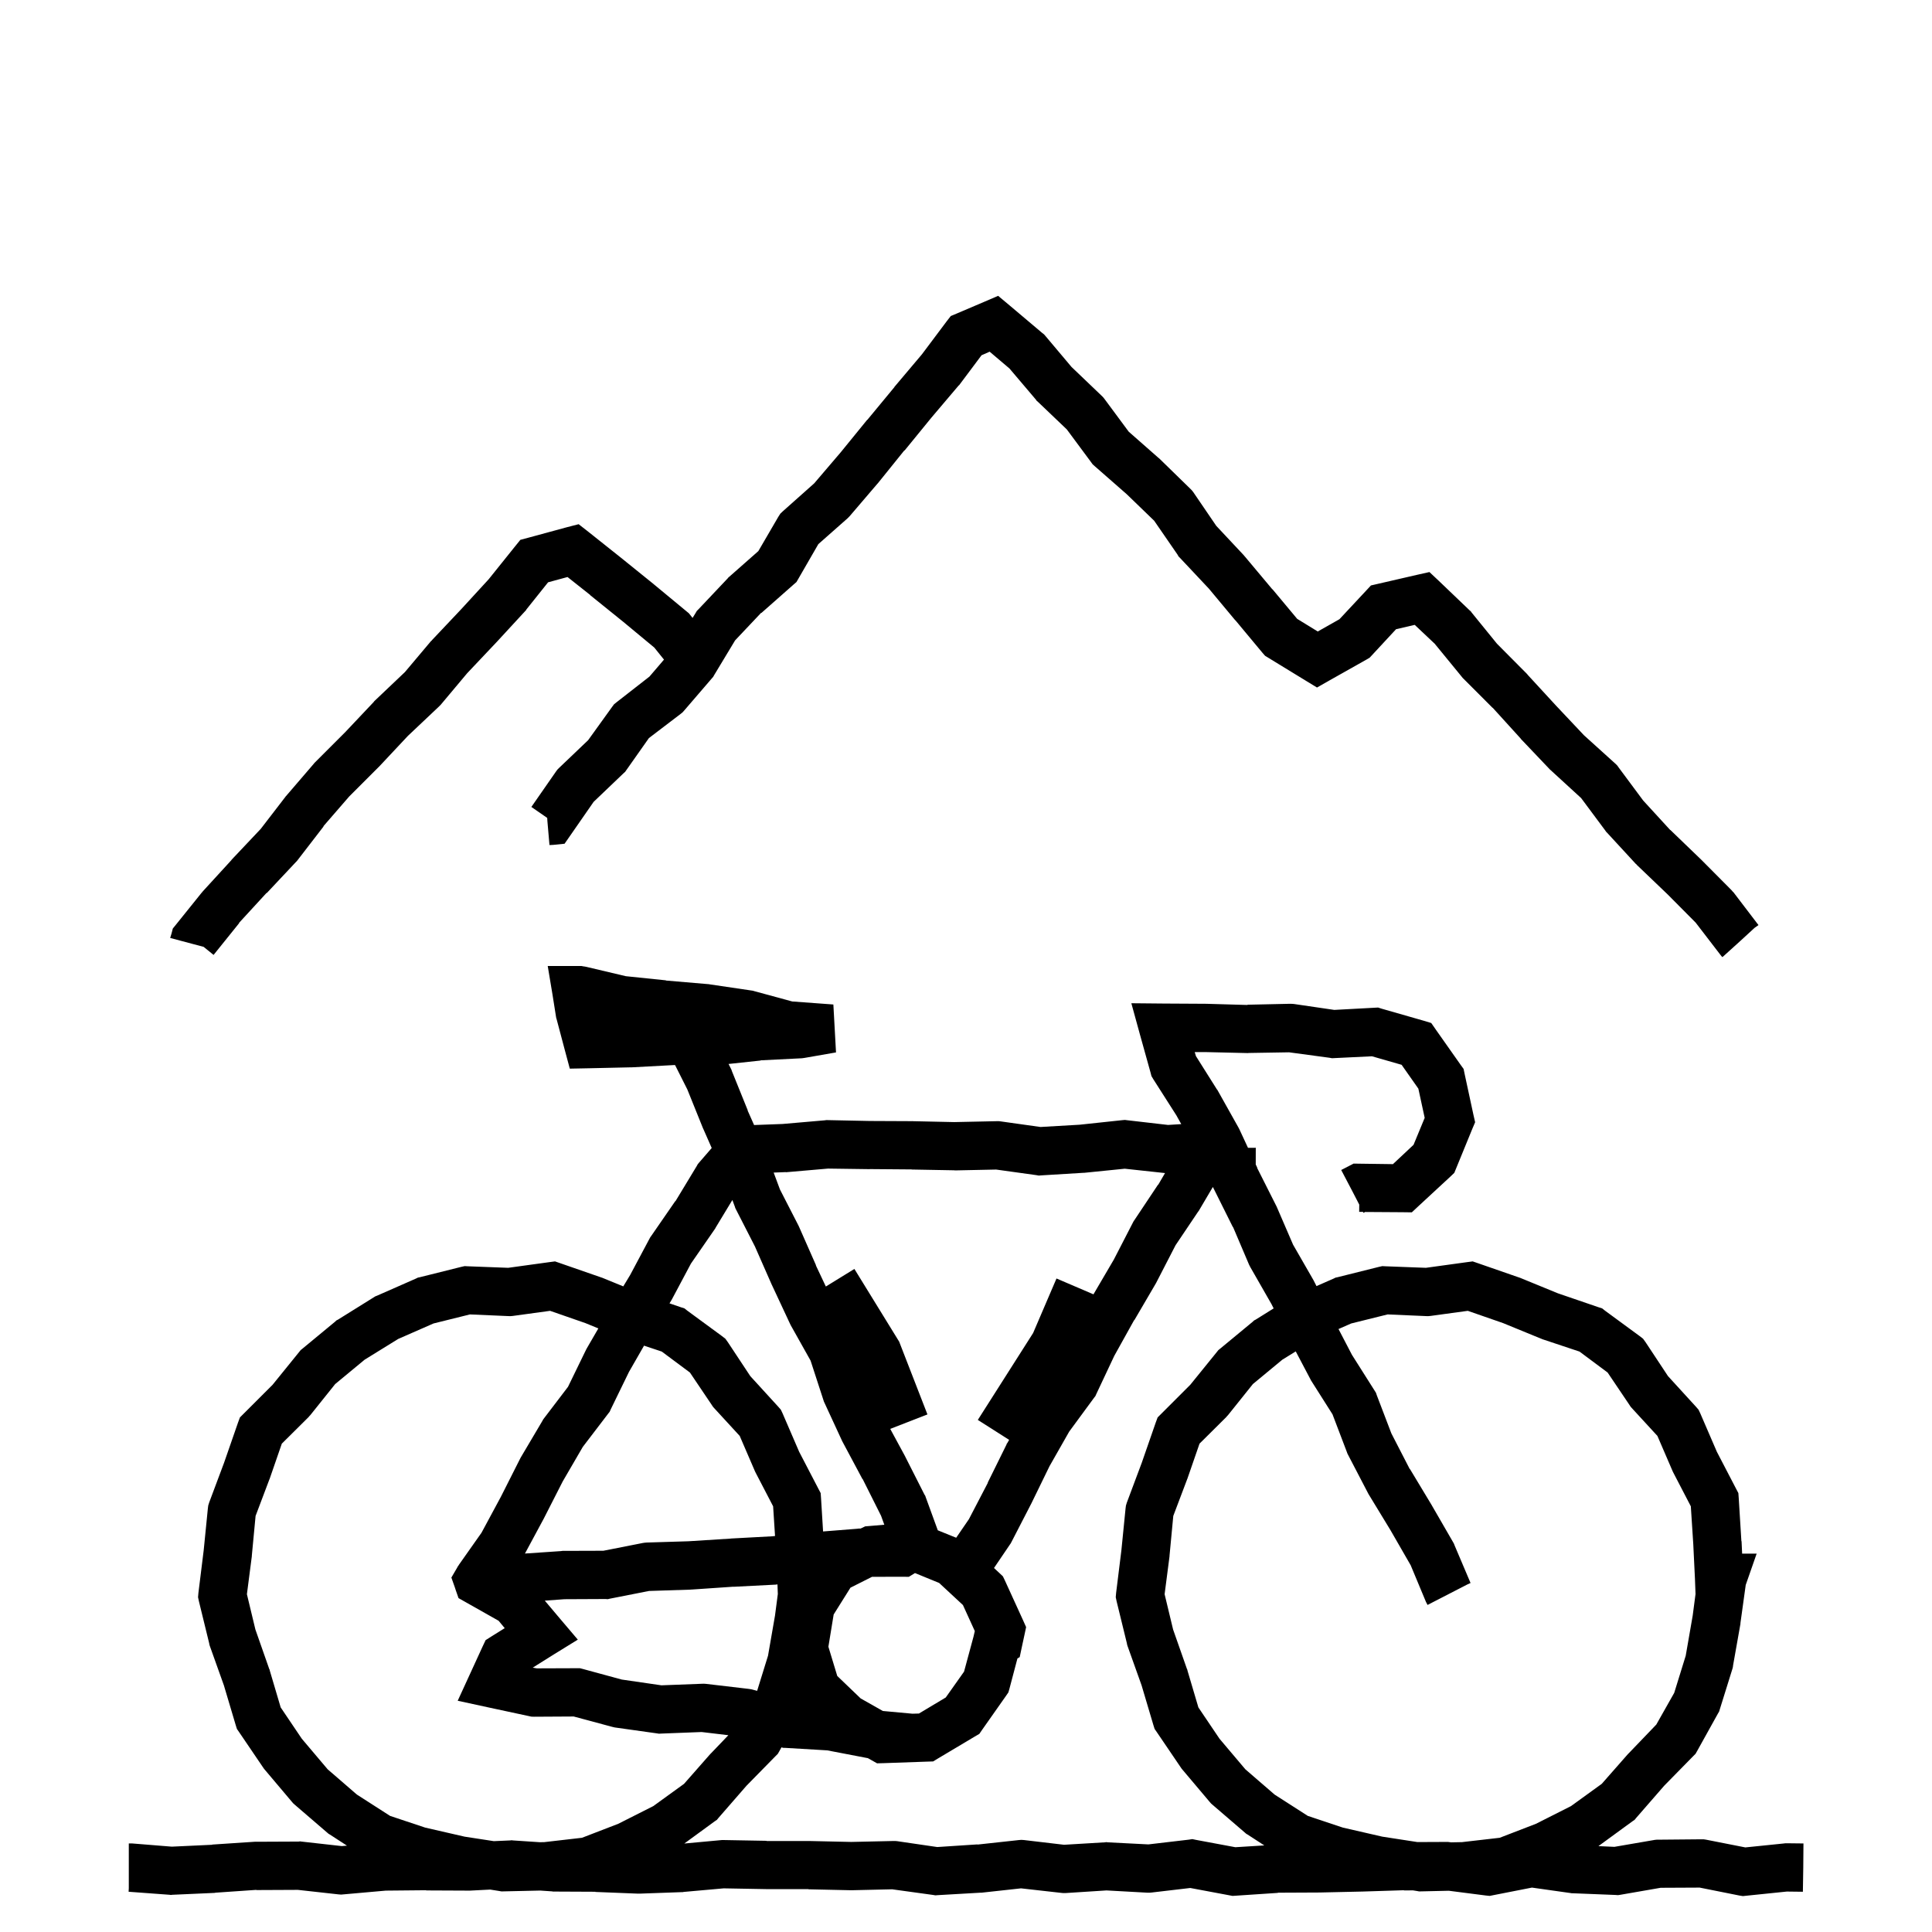
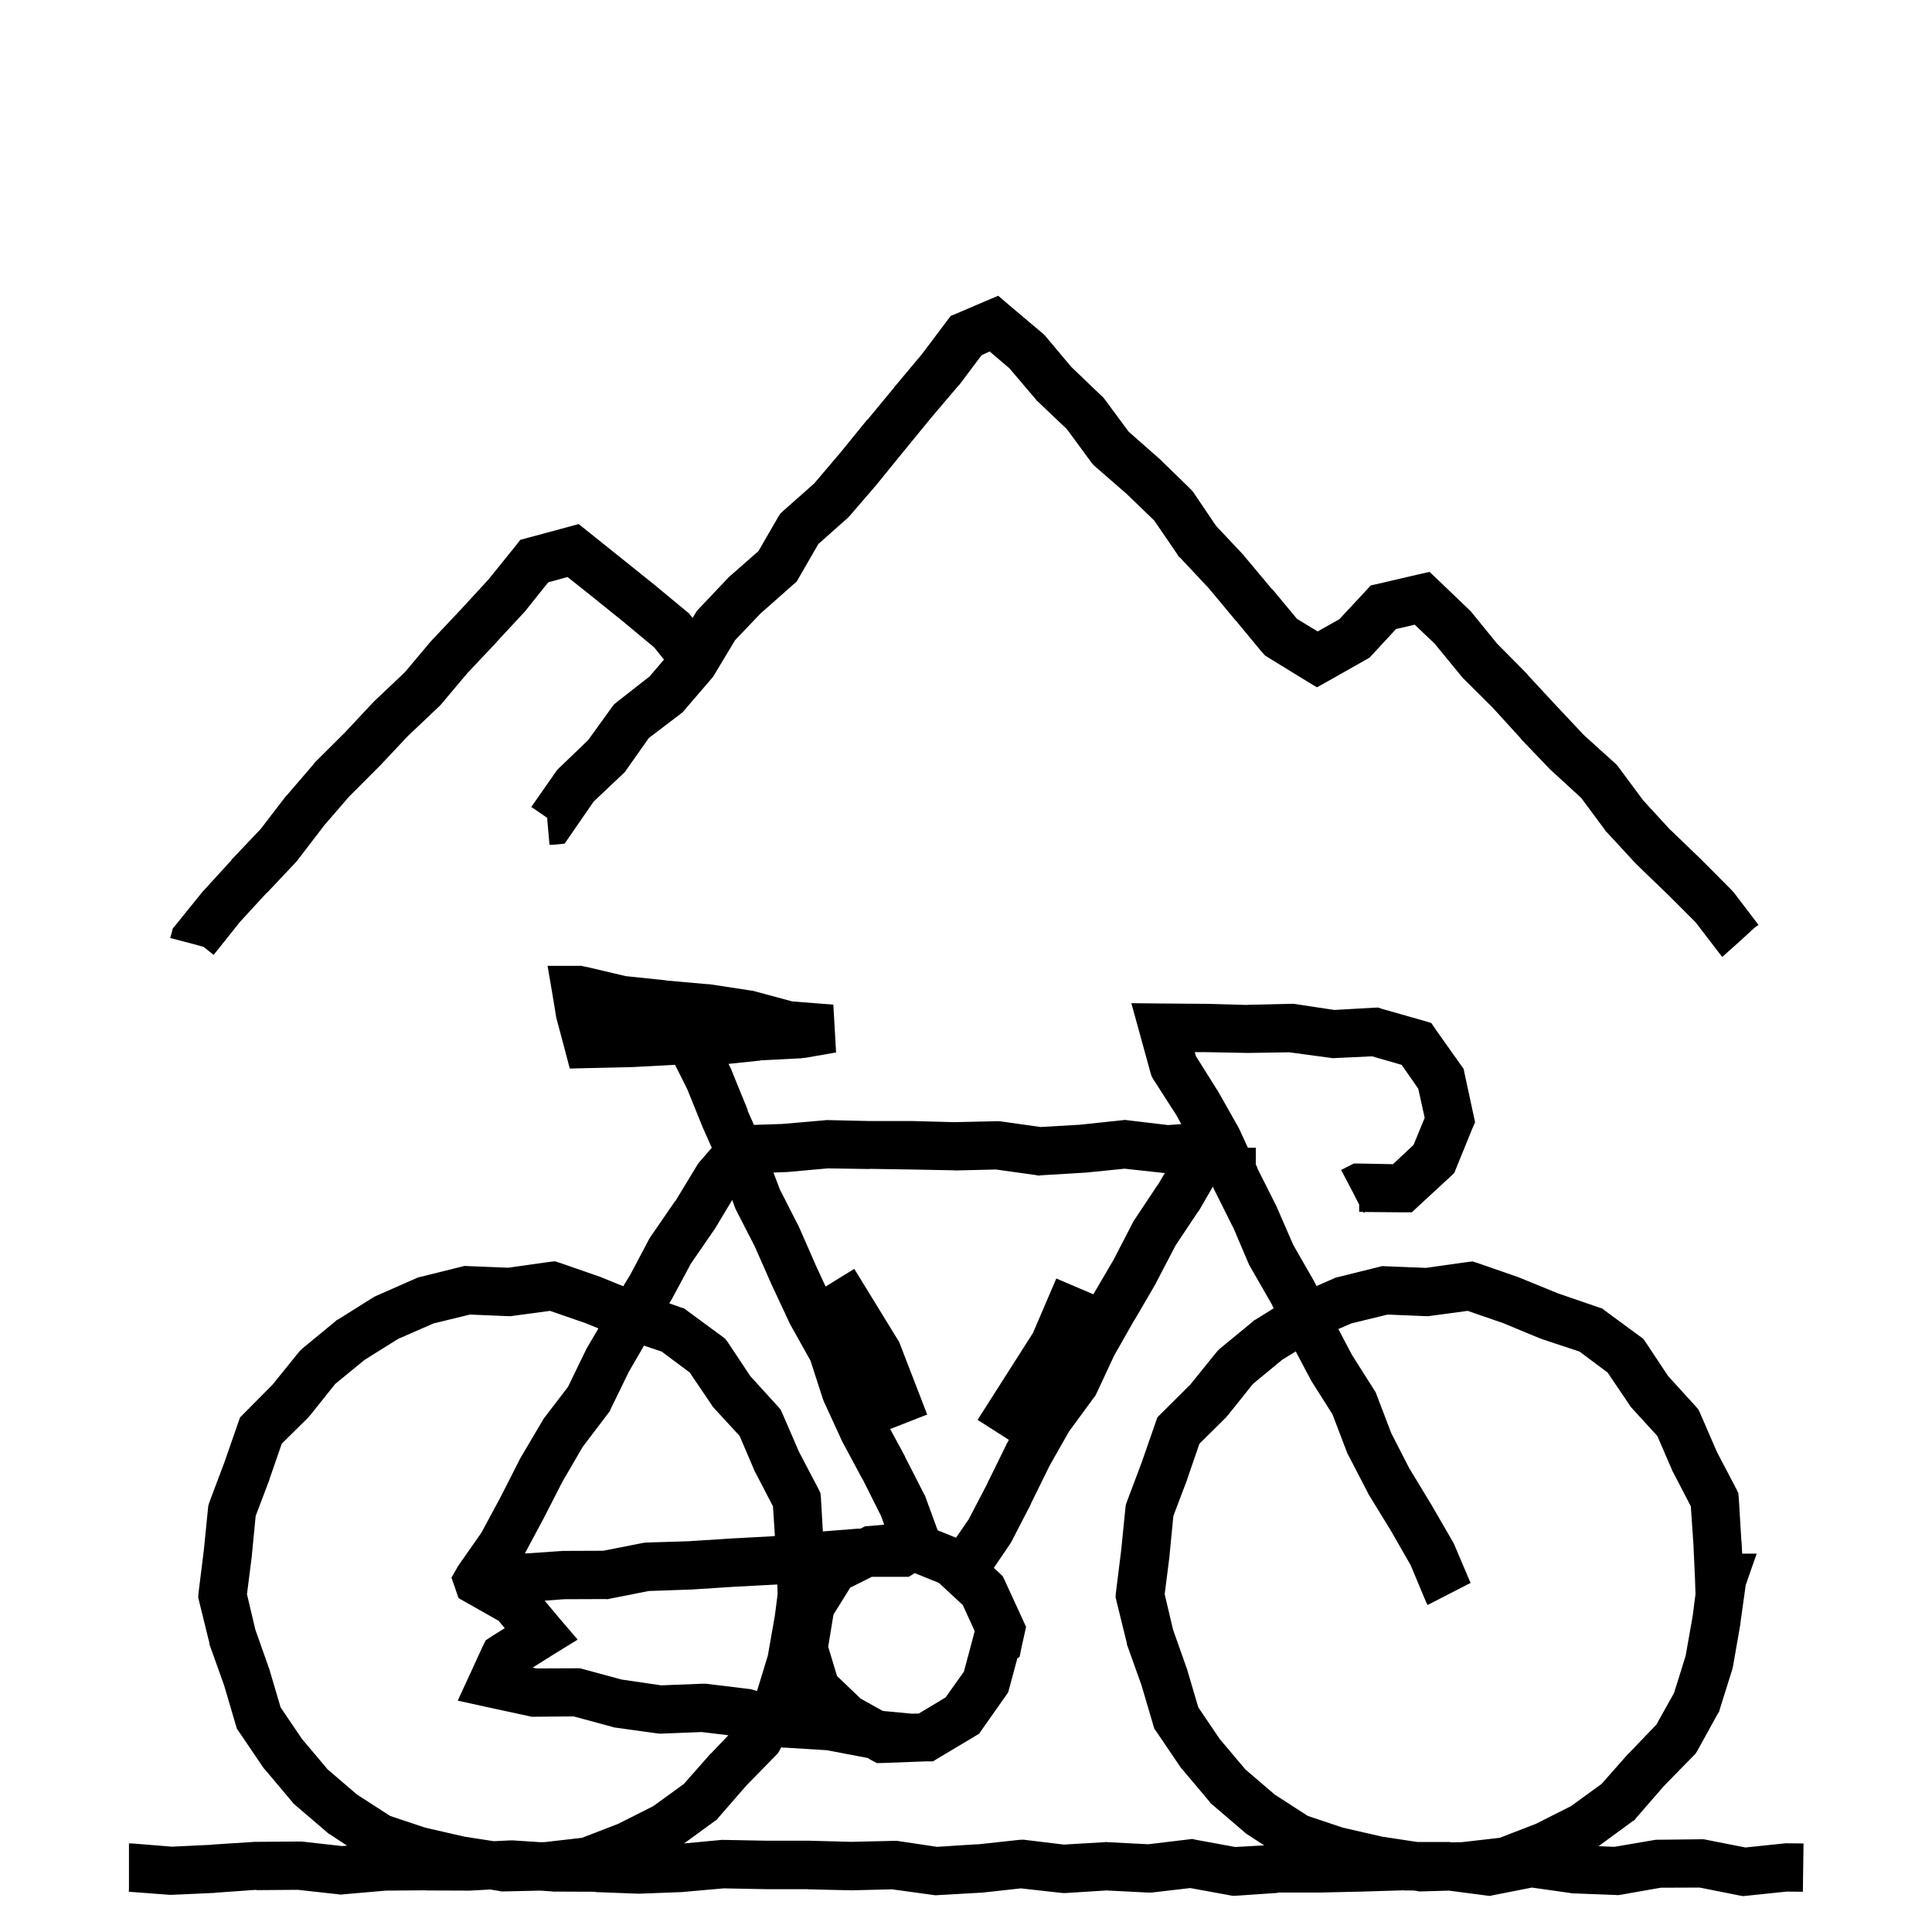
- <svg xmlns="http://www.w3.org/2000/svg" width="120" height="120" viewBox="0 0 120 120" fill="none">
-   <path d="M36.234 60.023L36.328 60.035L36.445 60.059L38.871 60.633L41.367 60.891L41.355 60.902L43.969 61.125H44.016L44.062 61.137L46.676 61.523L46.758 61.535L46.84 61.559L49.207 62.203L51.762 62.391L51.926 65.367L49.98 65.707L49.898 65.719L49.805 65.731L47.238 65.859L47.25 65.871L45.252 66.085L45.413 66.404L45.438 66.457L45.454 66.515L46.444 68.965L46.434 68.97L46.838 69.878L48.609 69.812L51.249 69.583L51.322 69.57L51.401 69.572L54.02 69.626L56.663 69.638L56.679 69.633L56.69 69.639L59.268 69.695L61.906 69.639L62.027 69.638L62.152 69.651L64.627 69.999L67.059 69.858L69.699 69.576L69.868 69.561L70.029 69.581L72.548 69.872L73.37 69.821L73.064 69.272L71.633 67.03L71.519 66.838L71.465 66.629L70.797 64.231L70.27 62.313L72.257 62.332L74.889 62.347L74.904 62.352L74.915 62.347L77.483 62.421L77.488 62.405L80.135 62.347L80.256 62.351L80.365 62.359L82.875 62.727L85.337 62.594L85.594 62.58L85.83 62.655L88.397 63.39L88.897 63.541L89.2 63.977L90.726 66.144L90.907 66.394L90.968 66.692L91.518 69.243L91.623 69.703L91.444 70.125L90.452 72.548L90.329 72.848L90.091 73.076L88.127 74.893L87.691 75.301L87.094 75.293L84.793 75.278L84.689 75.332L84.656 75.269L84.421 75.272L84.426 74.821L84.002 73.999L83.305 72.671L84.075 72.273L84.447 72.279L86.518 72.307L87.798 71.106L88.49 69.432L88.097 67.618L87.057 66.137L85.216 65.608L82.875 65.721L82.733 65.728L82.602 65.703L80.066 65.361L77.557 65.402L77.519 65.408H77.493L74.852 65.346L74.206 65.348L74.283 65.599L75.587 67.669L75.613 67.695L75.635 67.736L76.926 70.038L76.98 70.142L77.515 71.293L78 71.291L77.998 71.343L77.996 72.326L78.093 72.534L78.082 72.539L79.253 74.863L79.291 74.936L80.315 77.309L81.578 79.505L81.616 79.578L81.77 79.882L82.836 79.414L82.953 79.356L83.07 79.332L85.648 78.688L85.859 78.641L86.07 78.652L88.566 78.746L91.121 78.394L91.473 78.348L91.812 78.465L94.344 79.344L94.414 79.367L96.758 80.328L99.289 81.195L99.512 81.266L99.688 81.406L101.844 82.988L102.055 83.152L102.207 83.363L103.602 85.473L105.336 87.371L105.5 87.559L105.605 87.781L106.637 90.172L107.832 92.469L107.973 92.738L107.996 93.055L108.16 95.715L108.172 95.738L108.207 96.5H109.109L108.43 98.445L108.102 100.812V100.859L107.645 103.438L107.633 103.543L107.609 103.637L106.824 106.156L106.777 106.309L106.695 106.449L105.406 108.77L105.312 108.934L105.172 109.074L103.367 110.914L101.633 112.906L101.527 113.035L101.387 113.129L99.281 114.666L100.273 114.711L102.793 114.277L102.91 114.266H103.027L105.664 114.242H105.816L105.969 114.266L108.406 114.746L110.809 114.5L110.891 114.488H110.973L112.016 114.5L112.004 116L111.98 117.5L110.984 117.488L108.477 117.746L108.254 117.77L108.031 117.734L105.57 117.242L103.145 117.254L100.648 117.688L100.496 117.711L100.332 117.699L97.695 117.594H97.625L97.555 117.582L95.152 117.242L92.762 117.711L92.527 117.758L92.293 117.734L89.988 117.438L88.262 117.477H88.133L88.004 117.453L87.764 117.415L87.207 117.418L87.195 117.406L84.606 117.488H84.594L81.957 117.547H81.934L79.367 117.559L79.379 117.57L76.742 117.746L76.555 117.758L73.93 117.266L71.539 117.547L71.41 117.559H71.281L68.727 117.418L66.172 117.582H66.043L65.914 117.57L63.418 117.289L60.957 117.559H60.887L58.25 117.711L58.098 117.723L57.957 117.699L55.414 117.348L52.906 117.406H52.848L50.211 117.348V117.336H47.574L44.949 117.289L42.453 117.512L42.418 117.523H42.371L39.734 117.617H39.617L36.98 117.512V117.5L34.391 117.488H34.344L34.297 117.477L33.553 117.426L31.262 117.477H31.133L31.004 117.453L30.447 117.365L29.188 117.43H29.105L26.469 117.418V117.406L23.961 117.43L21.324 117.664L21.184 117.676L21.031 117.664L18.5 117.383L15.922 117.395V117.383L13.379 117.559H13.367L13.355 117.57L10.707 117.688L10.613 117.699L10.531 117.688L7.988 117.5L8 117.277V114.5H8.211L10.672 114.699L13.18 114.582V114.57L15.816 114.395H15.91L18.547 114.383L18.641 114.371L18.723 114.383L21.23 114.664L21.551 114.637L20.492 113.949L20.41 113.902L20.328 113.832L18.312 112.098L18.219 112.016L18.137 111.922L16.426 109.895L16.379 109.836L16.332 109.766L14.844 107.574L14.715 107.387L14.645 107.164L13.906 104.68L13.027 102.219L13.004 102.137L12.992 102.066L12.359 99.477L12.301 99.207L12.324 98.938L12.652 96.289L12.91 93.699L12.934 93.512L12.992 93.324L13.918 90.852L14.785 88.356L14.902 88.039L16.93 86.012L18.582 83.973L18.676 83.856L18.793 83.762L20.82 82.086L20.891 82.016L20.984 81.969L23.223 80.574L23.316 80.516L23.41 80.481L25.836 79.414L25.953 79.356L26.07 79.332L28.648 78.688L28.859 78.641L29.07 78.652L31.566 78.746L34.121 78.394L34.473 78.348L34.812 78.465L37.344 79.344L37.414 79.367L38.713 79.899L39.139 79.194L40.346 76.929L40.39 76.847L40.44 76.78L41.947 74.598L41.952 74.613L43.276 72.425L43.338 72.311L43.414 72.22L44.206 71.305L43.688 70.129L43.667 70.087L42.692 67.669L41.929 66.152H41.883L39.258 66.293H39.211L36.574 66.352L35.391 66.375L35.086 65.238L34.57 63.293L34.547 63.223L34.535 63.152L34.312 61.746L34.02 60H36.117L36.234 60.023ZM74.476 75.177L74.453 75.218L74.421 75.254L73.015 77.345L71.828 79.647L71.789 79.72L70.457 81.997L70.446 81.991L69.21 84.214L68.101 86.57L68.038 86.711L67.951 86.823L66.409 88.921L65.186 91.07L64.045 93.411L64.033 93.432L62.819 95.785L62.774 95.868L62.72 95.945L61.739 97.392L62.082 97.711L62.293 97.91L62.422 98.18L63.535 100.617L63.734 101.062L63.629 101.555L63.465 102.316L63.336 102.926L63.195 103.008L62.703 104.871L62.633 105.117L62.48 105.34L61.004 107.438L60.828 107.695L60.547 107.859L58.285 109.207L57.957 109.406L57.57 109.418L54.898 109.512L54.477 109.523L54.102 109.312L53.906 109.202L53.839 109.19L51.379 108.718L48.799 108.565L48.642 108.561L48.537 108.532L48.406 108.77L48.312 108.934L48.172 109.074L46.367 110.914L44.633 112.906L44.527 113.035L44.387 113.129L42.503 114.505L44.832 114.289H44.984L47.621 114.336L47.609 114.348H50.27L52.871 114.406L55.484 114.348H55.613L55.73 114.359L58.215 114.723L60.711 114.559V114.57L63.289 114.289L63.441 114.277L63.605 114.289L66.09 114.582L68.633 114.43L68.715 114.418L68.797 114.43L71.328 114.559L73.824 114.266L74.059 114.23L74.281 114.277L76.731 114.734L78.528 114.622L77.492 113.949L77.41 113.902L77.328 113.832L75.312 112.098L75.219 112.016L75.137 111.922L73.426 109.895L73.379 109.836L73.332 109.766L71.844 107.574L71.715 107.387L71.644 107.164L70.906 104.68L70.027 102.219L70.004 102.137L69.992 102.066L69.359 99.477L69.301 99.207L69.324 98.938L69.652 96.289L69.91 93.699L69.934 93.512L69.992 93.324L70.918 90.852L71.785 88.356L71.902 88.039L73.93 86.012L75.582 83.973L75.676 83.856L75.793 83.762L77.82 82.086L77.891 82.016L77.984 81.969L79.109 81.267L78.976 81.004L77.659 78.703L77.584 78.557L76.586 76.211L76.57 76.205L75.394 73.846L75.372 73.804L75.334 73.723L74.476 75.177ZM88.859 81.734L88.731 81.746H88.602L86.188 81.641L83.926 82.203L83.137 82.549L83.972 84.151L85.388 86.388L85.463 86.507L85.512 86.653L86.421 89.032L87.564 91.251L87.569 91.235L88.933 93.499L88.943 93.519L90.27 95.815L90.314 95.898L90.347 95.987L91.339 98.323L91.136 98.415L88.667 99.686L88.57 99.499L87.62 97.221L86.367 95.045L84.993 92.787L84.95 92.703L83.727 90.355L83.689 90.281L83.662 90.203L82.764 87.845L81.428 85.738L81.38 85.644L80.481 83.938L79.648 84.453L77.82 85.965L76.273 87.898L76.215 87.957L76.168 88.016L74.504 89.668L73.742 91.871L73.731 91.883V91.894L72.875 94.156L72.641 96.629V96.664L72.336 99.019L72.863 101.211L73.731 103.684L73.754 103.719V103.754L74.434 106.051L75.746 107.996L77.352 109.895L79.168 111.465L81.231 112.789L83.41 113.516L85.859 114.078L88.038 114.414L89.832 114.406H89.938L90.031 114.418L90.129 114.431L90.805 114.418L93.148 114.148L95.398 113.281L97.578 112.18L99.488 110.797L101.117 108.945L101.176 108.887L102.875 107.117L103.988 105.148L104.703 102.84L105.137 100.344L105.312 99.008L105.277 98.07L105.172 95.902L105.02 93.559L103.941 91.484L103.895 91.391L102.945 89.188L101.34 87.441L101.27 87.359L101.211 87.266L99.852 85.25L98.106 83.949L95.785 83.176L95.738 83.152L95.703 83.141L93.359 82.18L91.168 81.418L88.859 81.734ZM31.859 81.734L31.73 81.746H31.602L29.188 81.641L26.926 82.203L24.734 83.164L22.648 84.453L20.82 85.965L19.273 87.898L19.215 87.957L19.168 88.016L17.504 89.668L16.742 91.871L16.73 91.883V91.894L15.875 94.156L15.641 96.629V96.664L15.336 99.019L15.863 101.211L16.73 103.684L16.754 103.719V103.754L17.434 106.051L18.746 107.996L20.352 109.895L22.168 111.465L24.23 112.789L26.41 113.516L28.859 114.078L30.672 114.357L31.695 114.312L31.777 114.301L31.859 114.312L33.528 114.423L33.805 114.418L36.148 114.148L38.398 113.281L40.578 112.18L42.488 110.797L44.117 108.945L44.176 108.887L45.24 107.777L43.58 107.579L41.065 107.676L40.929 107.683L40.793 107.662L38.183 107.295L38.1 107.276L38.006 107.253L35.634 106.615L33.164 106.629L33.007 106.624L32.841 106.588L30.251 106.032L28.429 105.637L29.208 103.94L29.972 102.275L30.162 101.872L30.548 101.627L31.349 101.127L30.97 100.669L28.97 99.539L28.48 99.262L28.297 98.737L28.268 98.643L28.036 97.985L28.391 97.377L28.44 97.284L28.473 97.248L28.5 97.197L29.908 95.2L31.108 92.972L32.303 90.606L32.347 90.523L33.69 88.252L33.734 88.169L33.783 88.103L35.279 86.14L36.393 83.851L36.442 83.758L37.165 82.51L36.359 82.18L34.168 81.418L31.859 81.734ZM56.809 97.719L56.45 97.939L56.025 97.936L54.164 97.939L52.824 98.613L51.781 100.277L51.453 102.281L52.004 104.098L53.457 105.492L54.835 106.272L56.639 106.438L56.681 106.441L57.078 106.43L58.742 105.434L59.879 103.828L60.465 101.66L60.547 101.309L59.809 99.691L58.332 98.32L56.829 97.705L56.809 97.719ZM48.262 98.414H48.235L48.204 98.423L45.562 98.558L45.552 98.553L42.941 98.731L42.915 98.73L42.898 98.734L40.312 98.818L37.885 99.296L37.748 99.328L37.606 99.318L35.058 99.33L33.839 99.419L34.765 100.517L35.889 101.841L34.414 102.75L33.089 103.581L33.345 103.625L35.824 103.616L36.023 103.617L36.211 103.665L38.613 104.319L41.083 104.678L43.623 104.581L43.744 104.58L43.859 104.589L46.487 104.898L46.586 104.912L46.696 104.932L47.027 105.021L47.703 102.84L48.137 100.344L48.312 99.008L48.29 98.411L48.262 98.414ZM39.067 85.211L37.932 87.542L37.87 87.682L37.783 87.794L36.199 89.869L34.949 92.018L33.773 94.326L32.606 96.493L34.845 96.341L34.902 96.332L34.944 96.328L37.477 96.32L39.919 95.839L40.035 95.821L40.161 95.81L42.759 95.731L45.391 95.564L45.407 95.56L47.97 95.422L48.139 95.404L48.02 93.559L46.941 91.484L46.895 91.391L45.945 89.188L44.34 87.441L44.27 87.359L44.211 87.266L42.852 85.25L41.105 83.949L40.003 83.581L39.067 85.211ZM48.875 72.805L48.833 72.809L48.797 72.802L48.054 72.831L48.445 73.881L49.585 76.103L49.616 76.166L50.685 78.591L50.675 78.596L51.295 79.908L53.068 78.816L55.776 83.214L55.848 83.329L55.897 83.456L57.605 87.853L55.294 88.751L56.218 90.455L56.227 90.477L57.419 92.829L57.47 92.908L57.5 92.998L58.248 95.05L59.39 95.512L60.178 94.363L61.358 92.098L61.348 92.092L62.52 89.716L62.532 89.669L62.565 89.633L62.679 89.432L60.734 88.194L64.169 82.796L65.621 79.409L67.917 80.393L69.182 78.235L70.374 75.923L70.412 75.851L70.467 75.773L71.929 73.579L71.934 73.595L72.362 72.862L72.337 72.859L69.86 72.591L67.383 72.841L67.341 72.845L67.314 72.844L64.672 73.005L64.519 73.017L64.374 72.991L61.873 72.643L59.328 72.696L59.302 72.695L59.266 72.689L56.63 72.641L56.619 72.635L54.009 72.614L54.004 72.624L53.993 72.618L51.431 72.583L48.875 72.805ZM44.462 76.231L44.417 76.314L42.915 78.485L41.753 80.668L41.714 80.74L41.584 80.953L42.289 81.195L42.512 81.266L42.688 81.406L44.844 82.988L45.055 83.152L45.207 83.363L46.602 85.473L48.336 87.371L48.5 87.559L48.605 87.781L49.637 90.172L50.832 92.469L50.973 92.738L50.996 93.055L51.123 95.122L53.253 94.953L53.312 94.944L53.38 94.941L53.453 94.94L53.469 94.934L53.738 94.805L54.031 94.781L54.926 94.704L54.724 94.147L53.579 91.862L53.568 91.867L52.319 89.529L52.279 89.444L51.173 87.051L51.122 86.893L50.346 84.509L49.116 82.317L49.07 82.223L47.949 79.823L47.938 79.802L46.89 77.42L45.704 75.103L45.668 75.029L45.644 74.95L45.489 74.534L44.462 76.231ZM62.711 18.973L64.738 20.684L64.844 20.766L64.926 20.859L66.555 22.793L68.43 24.586L68.523 24.68L68.606 24.785L70.106 26.812L71.957 28.441L71.992 28.465L72.016 28.488L73.914 30.34L74.019 30.445L74.113 30.562L75.543 32.66L77.277 34.512L77.301 34.547L77.324 34.57L79.023 36.598H79.035L80.57 38.438L81.848 39.223L83.195 38.461L84.836 36.703L85.152 36.363L85.609 36.258L88 35.707L88.785 35.531L89.371 36.082L91.281 37.91L91.352 37.969L91.41 38.051L92.981 39.984L94.844 41.859L94.867 41.883L94.879 41.906L96.648 43.828L98.383 45.668L100.352 47.449L100.457 47.555L100.539 47.672L102.062 49.723L103.738 51.551H103.75L105.66 53.391L105.684 53.414L107.547 55.289L107.605 55.359L107.676 55.43L109.176 57.398L109.211 57.434H109.199L109.223 57.457L108.977 57.633L108.098 58.441L106.984 59.449L106.914 59.379L106.879 59.332L106.832 59.273L105.32 57.305L103.574 55.547L101.664 53.719L101.641 53.684L101.605 53.66L99.812 51.715L99.754 51.656L99.707 51.586L98.207 49.57L96.367 47.883L96.332 47.848L96.285 47.812L94.469 45.902L94.457 45.891V45.879L92.711 43.957V43.969L90.848 42.105L90.754 41.988L89.113 39.984L87.871 38.812L86.711 39.082L85.234 40.676L85.07 40.852L84.871 40.969L82.562 42.27L81.801 42.703L81.051 42.246L78.789 40.863L78.578 40.734L78.414 40.547L76.727 38.52V38.531L75.086 36.562L73.281 34.641L73.199 34.559L73.141 34.453L71.688 32.344L69.977 30.691L67.984 28.945L67.867 28.84L67.773 28.711L66.262 26.672L64.445 24.938L64.387 24.891L64.34 24.82L62.699 22.887L61.469 21.844L60.965 22.066L59.605 23.883L59.582 23.918L59.547 23.941L57.848 25.945L56.184 27.984L56.172 27.973L54.52 30.023L54.496 30.047L52.773 32.062L52.633 32.203L50.828 33.797L49.598 35.93L49.469 36.152L49.293 36.305L47.289 38.074L47.277 38.062L45.66 39.773L44.359 41.93L44.301 42.035L44.219 42.129L42.496 44.133L42.391 44.25L42.273 44.344L40.305 45.844L38.91 47.824L38.828 47.941L38.723 48.035L36.871 49.805L35.465 51.832L35.066 52.406L34.363 52.477L34.129 52.488L34 51L33.988 50.801L33.004 50.121L34.527 47.93L34.621 47.801L34.727 47.695L36.531 45.973L38.008 43.922L38.137 43.746L38.312 43.605L40.34 42.023L41.241 40.97L40.641 40.223L38.719 38.629L36.656 36.965V36.953L35.25 35.84L34.043 36.168L32.695 37.855L32.672 37.902L32.637 37.938L30.844 39.883L30.832 39.895L29.016 41.816L27.375 43.773L27.258 43.891L25.336 45.707L23.59 47.57L21.691 49.469L20.086 51.32L20.098 51.332L18.48 53.43L18.434 53.488L18.375 53.547L16.57 55.469L16.559 55.457L14.848 57.32L14.859 57.332L13.266 59.312L12.645 58.809L12.023 58.645L10.57 58.258L10.652 57.988L10.734 57.672L10.934 57.426L12.527 55.445L12.562 55.41L12.586 55.375L14.367 53.43L14.379 53.418V53.406L16.195 51.484L17.719 49.504L17.742 49.469L17.766 49.445L19.488 47.441L19.523 47.395L21.434 45.484L23.215 43.598L23.238 43.562L23.273 43.527L25.148 41.746L26.777 39.812L26.812 39.789L26.836 39.754L28.652 37.832L30.352 35.98L32.016 33.906L32.32 33.531L32.801 33.402L35.215 32.746L35.941 32.559L36.539 33.027L38.543 34.621L40.605 36.285L40.617 36.297L42.656 37.984L42.785 38.09L42.879 38.207L43.017 38.38L43.199 38.086L43.281 37.945L43.387 37.84L45.203 35.918L45.25 35.859L45.309 35.812L47.102 34.23L48.344 32.098L48.473 31.898L48.648 31.734L50.57 30.023L52.211 28.102L53.863 26.074H53.875L55.551 24.047V24.035L57.262 22.008L58.809 19.945L59.055 19.629L59.418 19.477L61.152 18.738L61.996 18.375L62.711 18.973Z" fill="black" />
+ <svg xmlns="http://www.w3.org/2000/svg" width="120" height="120" fill="none" viewBox="0 0 120 120">
+   <path fill="currentColor" d="m36.23 60.02.1.02.12.02 2.42.57 2.5.26-.01.01 2.6.23h.1l2.62.4h.08l.08.03 2.37.64 2.55.2.17 2.97-1.95.34h-.08l-.1.02-2.56.13.01.01-2 .21.16.32.03.06.01.05 1 2.45-.02.01.4.9 1.78-.06 2.64-.23.07-.01h.08l2.62.06h2.67l2.58.07 2.64-.06h.12l.12.01 2.48.35 2.43-.14 2.64-.28.17-.02.16.02 2.52.3.82-.06-.3-.55-1.44-2.24-.11-.2-.06-.2-.66-2.4-.53-1.92 1.99.02 2.63.02h.03l2.56.07v-.01l2.65-.06h.23l2.52.38 2.46-.14.25-.01.24.08 2.57.73.5.15.3.44 1.53 2.16.18.25.06.3.55 2.55.1.46-.18.42-.99 2.43-.12.3-.24.23-1.96 1.81-.44.41h-.6l-2.3-.02-.1.05-.03-.06h-.24v-.45L84 74l-.7-1.33.78-.4h.37l2.07.04 1.28-1.2.69-1.68-.4-1.81-1.03-1.48-1.84-.53-2.34.11h-.15l-.13-.02-2.53-.34-2.51.04h-.07l-2.64-.05h-.64l.07.25 1.3 2.07.03.03.02.04 1.3 2.3.05.1.53 1.15H78v1.04l.1.2h-.02l1.17 2.33.04.08 1.03 2.37 1.26 2.2.04.07.15.3 1.07-.47.11-.05.12-.03 2.58-.64.2-.05.22.01 2.5.1 2.55-.36.35-.04.34.11 2.53.88.07.03 2.35.96 2.53.87.22.07.18.14 2.15 1.58.22.16.15.21 1.4 2.11 1.73 1.9.16.19.1.22 1.04 2.4 1.2 2.29.13.27.03.31.16 2.66.01.03.04.76h.9l-.68 1.95-.33 2.36v.05l-.45 2.58-.02.1-.02.1-.79 2.52-.04.15-.09.14-1.28 2.32-.1.16-.14.14-1.8 1.84-1.74 2-.1.13-.14.09-2.1 1.54.98.04 2.52-.43.12-.01h.12l2.63-.03h.16l.15.03 2.44.48 2.4-.25.08-.01h.08l1.05.01-.02 1.5-.02 1.5-1-.01-2.5.26-.23.02-.22-.04-2.46-.49-2.42.01-2.5.44-.15.02-.17-.01-2.63-.1h-.08l-.07-.02-2.4-.34-2.39.47-.23.05-.24-.03-2.3-.3-1.73.05h-.13l-.13-.03-.24-.03h-.55l-.01-.01-2.6.08-2.64.06h-2.59v.02l-2.63.18h-.19l-2.62-.48-2.4.28h-.25l-2.55-.13-2.56.16h-.13l-.13-.01-2.5-.28-2.45.27h-.07l-2.64.15-.15.01-.14-.02-2.55-.35-2.5.06h-.06l-2.64-.06v-.01h-2.64l-2.62-.05-2.5.22-.03.01h-.05l-2.64.1h-.11l-2.64-.1v-.02l-2.59-.01h-.05l-.04-.01-.75-.05-2.29.05h-.13l-.13-.03-.55-.09-1.26.07h-.08l-2.64-.01v-.01l-2.5.02-2.65.23-.14.02-.15-.02-2.53-.28-2.58.02v-.02l-2.54.18h-.01l-.01.01-2.65.12h-.18L8 117.5l.01-.22v-2.78h.21l2.46.2 2.51-.12v-.01l2.64-.17h.09l2.64-.02h.17l2.51.28.32-.02-1.06-.7-.08-.04-.08-.07-2.02-1.73-.1-.08-.07-.1-1.71-2.03-.05-.05-.05-.07-1.49-2.2-.13-.18-.07-.23-.73-2.48-.88-2.46-.03-.08v-.07l-.64-2.6-.06-.26.02-.27.33-2.65.26-2.6.02-.18.06-.19.93-2.47.87-2.5.11-.31L16.93 86l1.65-2.04.1-.11.11-.1 2.03-1.67.07-.07.1-.05 2.23-1.4.1-.05.09-.04 2.43-1.07.11-.05.12-.03 2.58-.64.2-.05.22.01 2.5.1 2.55-.36.35-.04.34.11 2.53.88.07.03 1.3.53.43-.7 1.2-2.27.05-.08.05-.07 1.5-2.18.01.01 1.33-2.19.06-.1.07-.1.8-.92-.52-1.17-.02-.04-.98-2.42-.76-1.52h-.05l-2.62.14h-.05l-2.64.06-1.18.03-.3-1.14-.52-1.95-.02-.07-.01-.07-.23-1.4-.3-1.75h2.1zm38.25 15.16-.03.04-.03.03-1.4 2.1-1.2 2.3-.03.07L70.46 82h-.01l-1.25 2.2-1.1 2.36-.07.14-.09.11-1.54 2.1-1.22 2.15-1.15 2.34v.02l-1.22 2.36-.05.08-.05.08-.98 1.44.34.32.21.2.13.27 1.12 2.44.2.44-.11.5-.17.76-.12.6-.14.09-.5 1.86-.07.25-.15.22-1.48 2.1-.17.25-.28.17-2.26 1.35-.33.2h-.39l-2.67.1-.42.01-.38-.2-.2-.12-.06-.01-2.46-.47-2.58-.16h-.16l-.1-.03-.13.24-.1.16-.14.14-1.8 1.84-1.74 2-.1.13-.14.09-1.89 1.38 2.33-.22h.15l2.64.05h-.01 2.66l2.6.07 2.61-.06h.25l2.48.37 2.5-.16v.01l2.58-.28.15-.01h.17l2.48.3 2.54-.15.08-.01.09.01 2.53.13 2.5-.3.23-.03.22.05 2.45.45 1.8-.1-1.04-.68-.08-.05-.08-.07-2.02-1.73-.1-.08-.07-.1-1.71-2.03-.05-.05-.05-.07-1.49-2.2-.13-.18-.07-.23-.73-2.48-.88-2.46-.03-.08v-.07l-.64-2.6-.06-.26.02-.27.33-2.65.26-2.6.02-.18.06-.19.93-2.47.87-2.5.11-.31L73.93 86l1.65-2.04.1-.11.11-.1 2.03-1.67.07-.07.1-.05 1.12-.7-.13-.27-1.32-2.3-.08-.14-1-2.35h-.01l-1.18-2.36-.02-.05-.04-.08zm14.38 6.55-.13.02h-.13l-2.41-.1-2.26.55-.8.35.84 1.6 1.42 2.24.07.12.05.14.91 2.38 1.14 2.22v-.01l1.37 2.26.01.02 1.33 2.3.04.08.04.09.99 2.33-.2.1-2.47 1.27-.1-.2-.95-2.27-1.25-2.18-1.38-2.25-.04-.09-1.22-2.35-.04-.07-.03-.08-.9-2.36-1.33-2.1-.05-.1-.9-1.7-.83.51-1.83 1.51-1.55 1.94-.06.06-.04.06-1.67 1.65-.76 2.2v.02l-.86 2.27-.24 2.47v.03l-.3 2.36.52 2.2.87 2.46.02.04v.03l.68 2.3 1.32 1.95 1.6 1.9 1.82 1.56 2.06 1.33 2.18.73 2.45.56 2.18.33h2l.09.02.67-.01 2.35-.27 2.25-.87 2.18-1.1 1.9-1.38 1.64-1.86.06-.05 1.7-1.77 1.1-1.97.72-2.31.44-2.5.17-1.33-.03-.94-.1-2.17-.16-2.34-1.08-2.08-.05-.09-.95-2.2-1.6-1.75-.07-.08-.06-.1-1.36-2.01-1.74-1.3-2.32-.77-.05-.03h-.04l-2.34-.97-2.2-.76zm-57 0-.13.02h-.13l-2.41-.1-2.26.55-2.2.96-2.08 1.3-1.83 1.5-1.55 1.94-.06.06-.04.06-1.67 1.65-.76 2.2v.02l-.86 2.27-.24 2.47v.03l-.3 2.36.52 2.2.87 2.46.02.04v.03l.68 2.3 1.32 1.95 1.6 1.9 1.82 1.56 2.06 1.33 2.18.73 2.45.56 1.81.28 1.03-.05h.16l1.67.11h.27l2.35-.27 2.25-.87 2.18-1.1 1.9-1.38 1.64-1.86.06-.05 1.06-1.11-1.66-.2-2.51.1h-.14l-.14-.02-2.6-.36-.09-.02-.1-.03-2.37-.64-2.47.02h-.15l-.17-.04-2.59-.56-1.82-.4.78-1.69.76-1.66.2-.4.38-.25.8-.5-.38-.46-2-1.13-.49-.28-.18-.52-.03-.1-.23-.65.35-.61.05-.1.03-.03.03-.05 1.4-2 1.2-2.23 1.2-2.36.05-.09 1.34-2.27.04-.08.05-.07 1.5-1.96 1.11-2.29.05-.1.73-1.24-.81-.33-2.2-.76zM56.8 97.72l-.36.22h-2.29l-1.34.67-1.04 1.67-.33 2 .55 1.82 1.46 1.4 1.38.77 1.8.17h.04l.4-.01 1.66-1 1.14-1.6.58-2.17.09-.35-.74-1.62-1.48-1.37-1.5-.61zm-8.55.7h-.06l-2.64.14-2.62.17h-.04l-2.59.09-2.43.48-.13.03-.14-.01-2.55.01-1.22.09.92 1.1 1.13 1.32-1.48.91-1.32.83.25.05 2.48-.01h.2l.2.05 2.4.65 2.46.36 2.54-.1h.24l2.63.32.1.01.1.02.34.1.67-2.19.44-2.5.17-1.33-.02-.6zm-9.2-13.2-1.13 2.32-.06.14-.09.11-1.58 2.08-1.25 2.15-1.18 2.3-1.16 2.17 2.23-.15h.06l.04-.01 2.54-.01 2.44-.48.12-.02.12-.01 2.6-.08 2.63-.17h.02l2.56-.14.17-.02-.12-1.84-1.08-2.08-.05-.09-.94-2.2-1.61-1.75-.07-.08-.06-.1-1.36-2.01-1.74-1.3-1.1-.37zm9.81-12.42h-.07l-.75.03.4 1.05 1.13 2.22.04.07 1.06 2.42.61 1.32 1.78-1.1 2.7 4.4.08.12.05.13 1.7 4.4-2.3.9.92 1.7v.02l1.2 2.35.05.08.03.09.75 2.05 1.14.46.79-1.15 1.18-2.26h-.01l1.17-2.38.01-.05.04-.04.1-.2-1.94-1.24 3.44-5.4 1.45-3.38 2.3.98 1.26-2.15 1.2-2.32.03-.07.06-.08 1.46-2.2v.02l.43-.73h-.02l-2.48-.27-2.48.25h-.07l-2.64.16-.15.02-.15-.03-2.5-.35-2.54.06h-.03l-.03-.01-2.64-.05h-.01L54 72.6v.01h-.02l-2.56-.04zm-4.4 3.43-.05.08-1.5 2.18-1.17 2.18-.04.07-.13.21.7.25.23.07.18.14 2.15 1.58.21.16.16.21 1.4 2.11 1.73 1.9.16.19.1.22 1.04 2.4 1.2 2.29.13.27.03.31.12 2.07 2.13-.17h.13l.07-.01h.02l.27-.14.3-.02.89-.08-.2-.55-1.15-2.29h-.01l-1.25-2.33-.04-.09-1.1-2.39-.06-.16-.77-2.38-1.23-2.2-.05-.09-1.12-2.4-.01-.02-1.05-2.38-1.19-2.32-.03-.07-.03-.08-.15-.42zM62.7 18.97l2.03 1.71.1.09.09.09 1.62 1.93 1.88 1.8.1.09.08.1 1.5 2.03 1.85 1.63.03.02.03.03 1.9 1.85.1.1.1.12 1.42 2.1 1.74 1.85.02.04.02.02 1.7 2.03h.02l1.53 1.84 1.28.78 1.35-.76 1.64-1.76.31-.34.46-.1 2.4-.56.79-.18.58.55 1.91 1.83.07.06.06.08 1.57 1.93 1.86 1.88.03.02v.03l1.78 1.92 1.73 1.84 1.97 1.78.1.1.09.12 1.52 2.05 1.68 1.83h.01l1.91 1.84.02.02 1.87 1.88.06.07.07.07 1.5 1.97.03.03h-.01l.02.03-.24.17-.88.81-1.12 1-.07-.06-.03-.05-.05-.06-1.51-1.97-1.75-1.75-1.9-1.83-.03-.04-.03-.02-1.8-1.95-.06-.05-.04-.07-1.5-2.02-1.84-1.69-.04-.03-.04-.04-1.82-1.9-.01-.02v-.01l-1.75-1.92-1.86-1.85-.1-.12-1.64-2-1.24-1.18-1.16.27-1.48 1.6-.16.17-.2.12-2.3 1.3-.77.43-.75-.45-2.26-1.39-.21-.13-.17-.18-1.68-2.03v.01l-1.64-1.97-1.8-1.92-.1-.08-.05-.1-1.45-2.12-1.71-1.65-2-1.74-.11-.11-.1-.13-1.5-2.04-1.82-1.73-.06-.05-.05-.07-1.64-1.93-1.23-1.05-.5.23-1.36 1.81-.03.04-.03.02-1.7 2-1.67 2.04-1.66 2.04-.02.03-1.73 2.01-.14.14-1.8 1.6-1.23 2.13-.13.22-.18.15-2 1.77h-.01l-1.62 1.7-1.3 2.16-.06.1-.08.1-1.72 2-.1.12-.13.1-1.97 1.5-1.39 1.97-.08.12-.1.1-1.86 1.76-1.4 2.03-.4.58-.7.07h-.24L34 51l-.01-.2-.99-.68 1.53-2.19.1-.13.1-.1 1.8-1.73 1.48-2.05.13-.17.17-.14 2.03-1.59.9-1.05-.6-.75-1.92-1.6-2.06-1.66-1.41-1.12-1.2.33-1.35 1.69-.03.04-.03.04-1.8 1.94v.01l-1.82 1.93-1.64 1.95-.12.12-1.92 1.82-1.75 1.86-1.9 1.9-1.6 1.85v.01l-1.61 2.1-.05.06-.05.06-1.81 1.92-.01-.01-1.71 1.86v.01l-1.58 1.98-.63-.5-.62-.17-1.45-.38.08-.27.08-.32.2-.24 1.6-1.98.03-.04.03-.03 1.78-1.95v-.02l1.83-1.93 1.52-1.98.02-.03.03-.02 1.72-2 .03-.06 1.91-1.9 1.78-1.9.03-.03.03-.03 1.88-1.78 1.63-1.94.03-.02.03-.04 1.81-1.92 1.7-1.85 1.67-2.07.3-.38.48-.13 2.41-.65.73-.2.6.48 2 1.6 2.07 1.66 2.05 1.7.13.1.09.12.14.17.18-.3.08-.13.1-.11 1.82-1.92.05-.06.06-.05 1.8-1.58 1.23-2.13.13-.2.18-.17 1.92-1.7 1.64-1.93 1.65-2.03h.02l1.67-2.02v-.01L57.26 22l1.55-2.06.24-.32.37-.15 1.73-.74.85-.36z" />
</svg>
